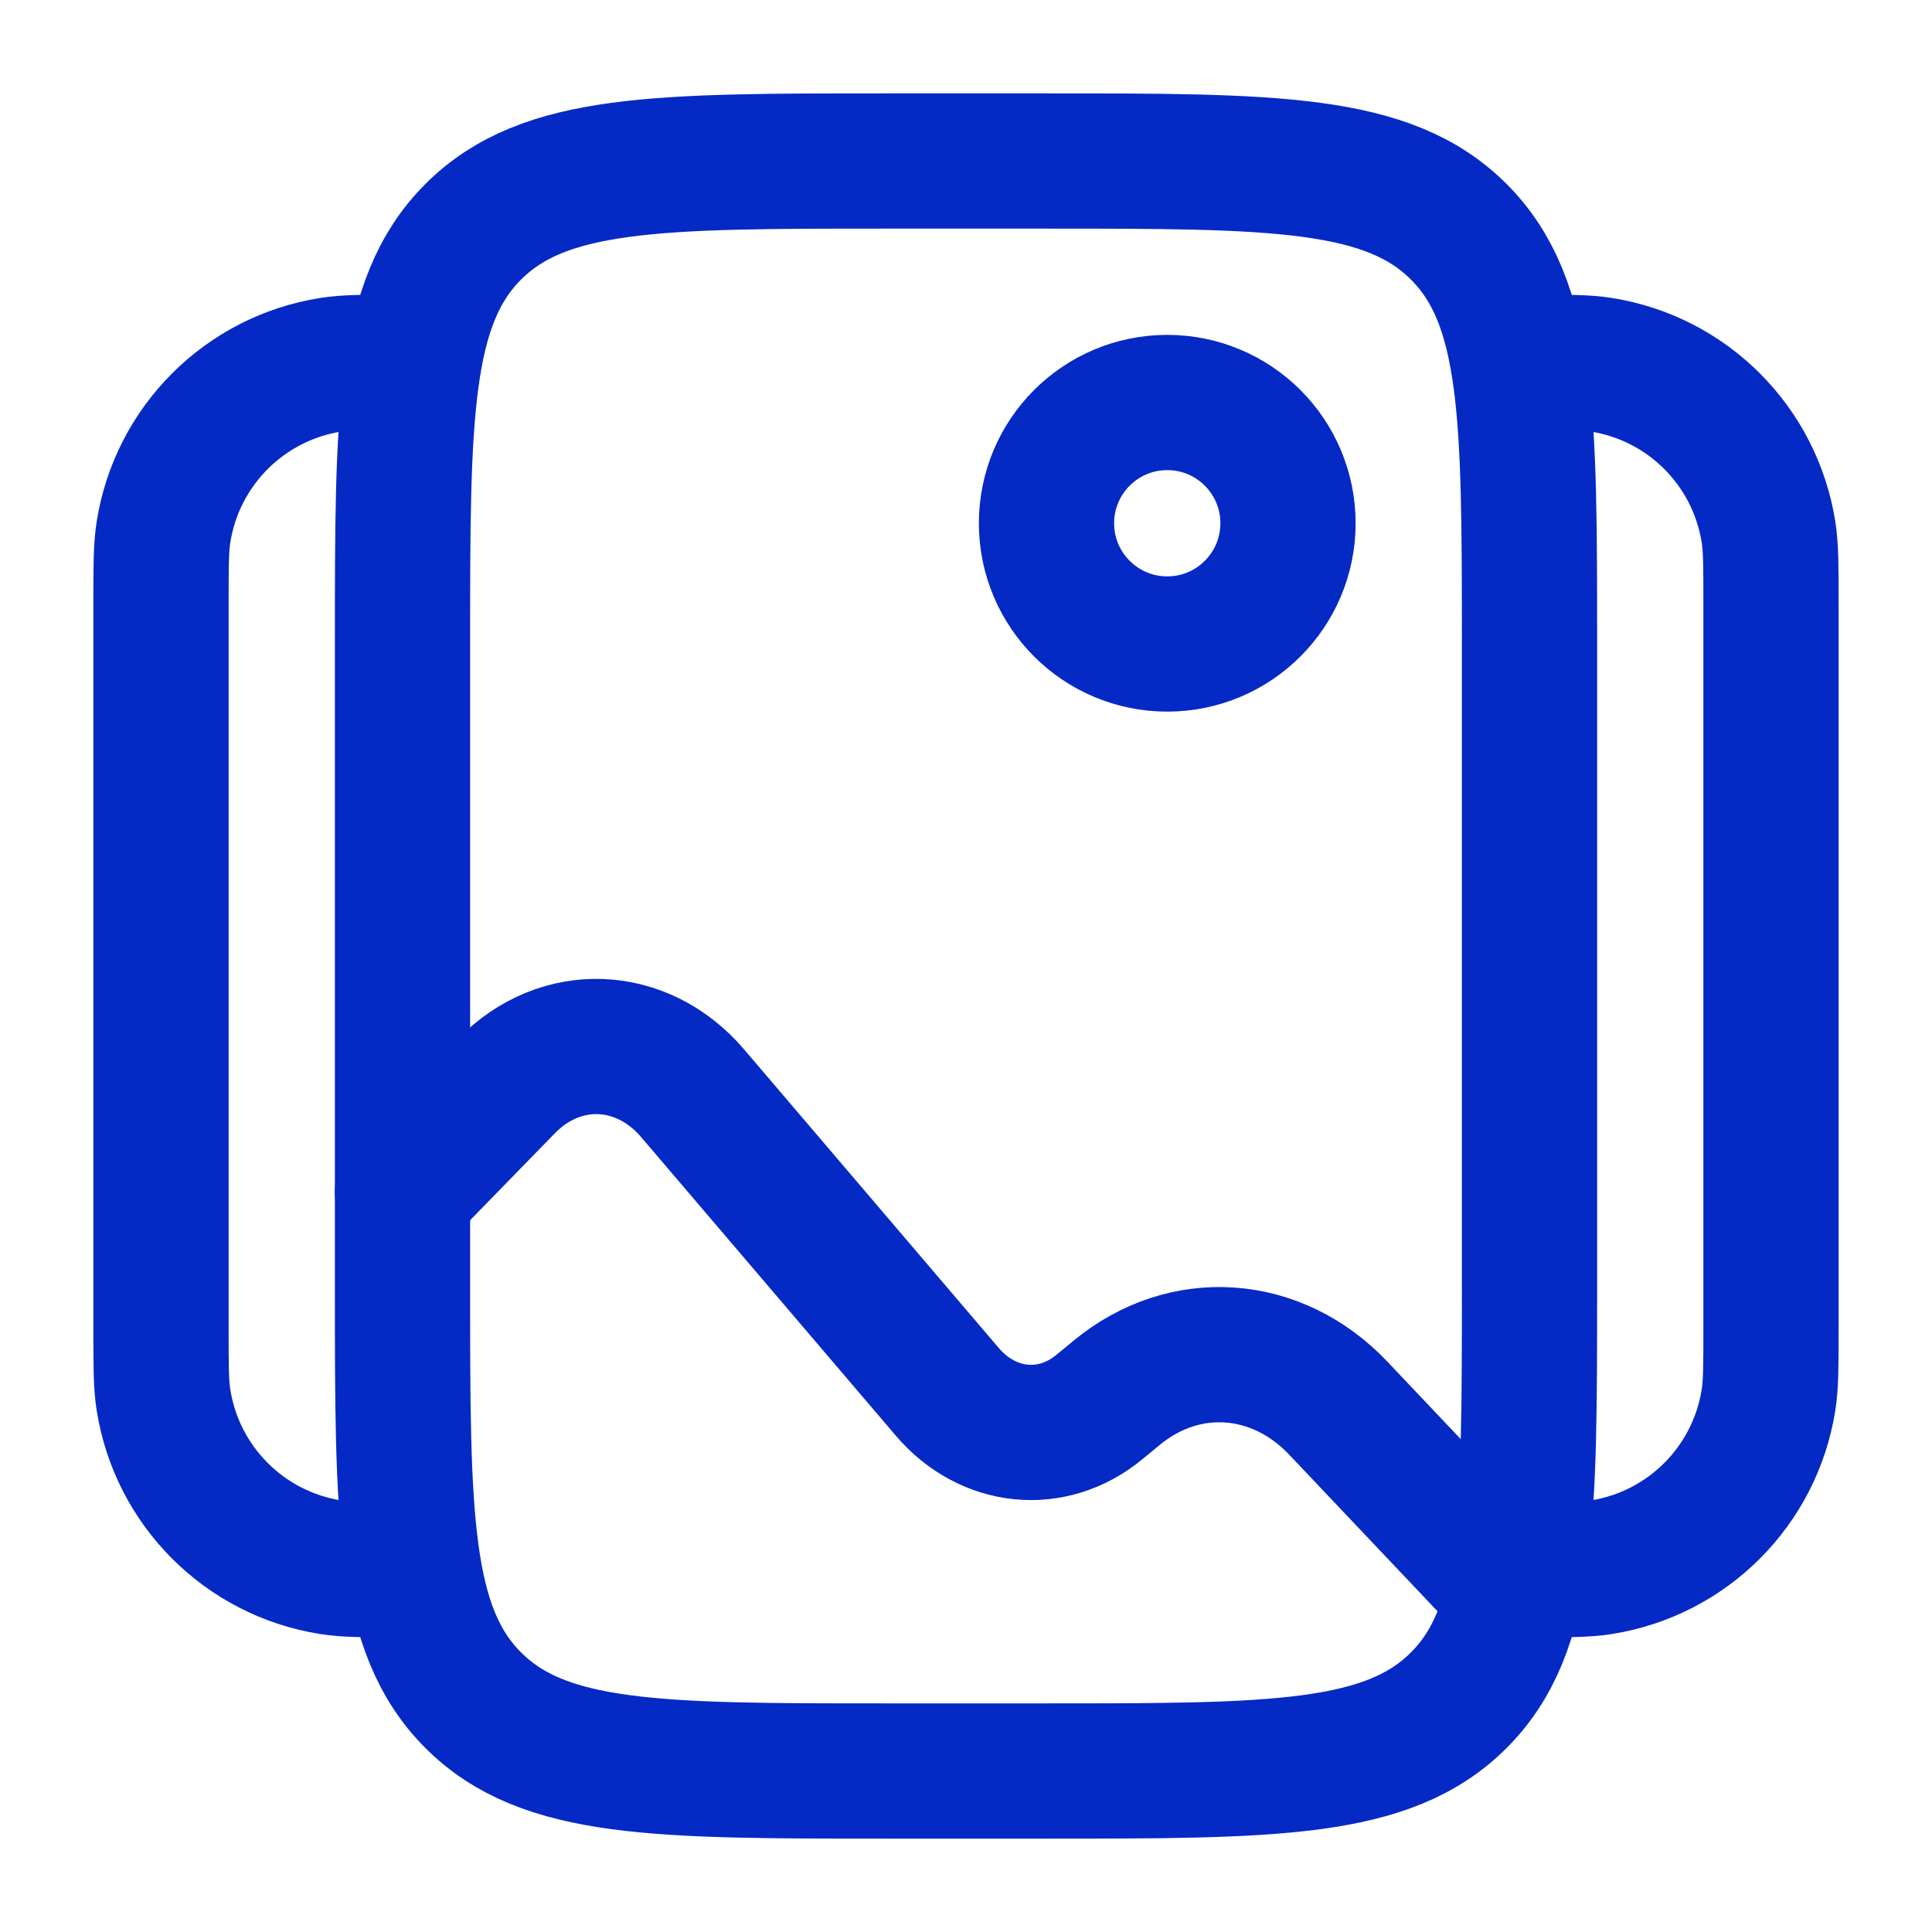
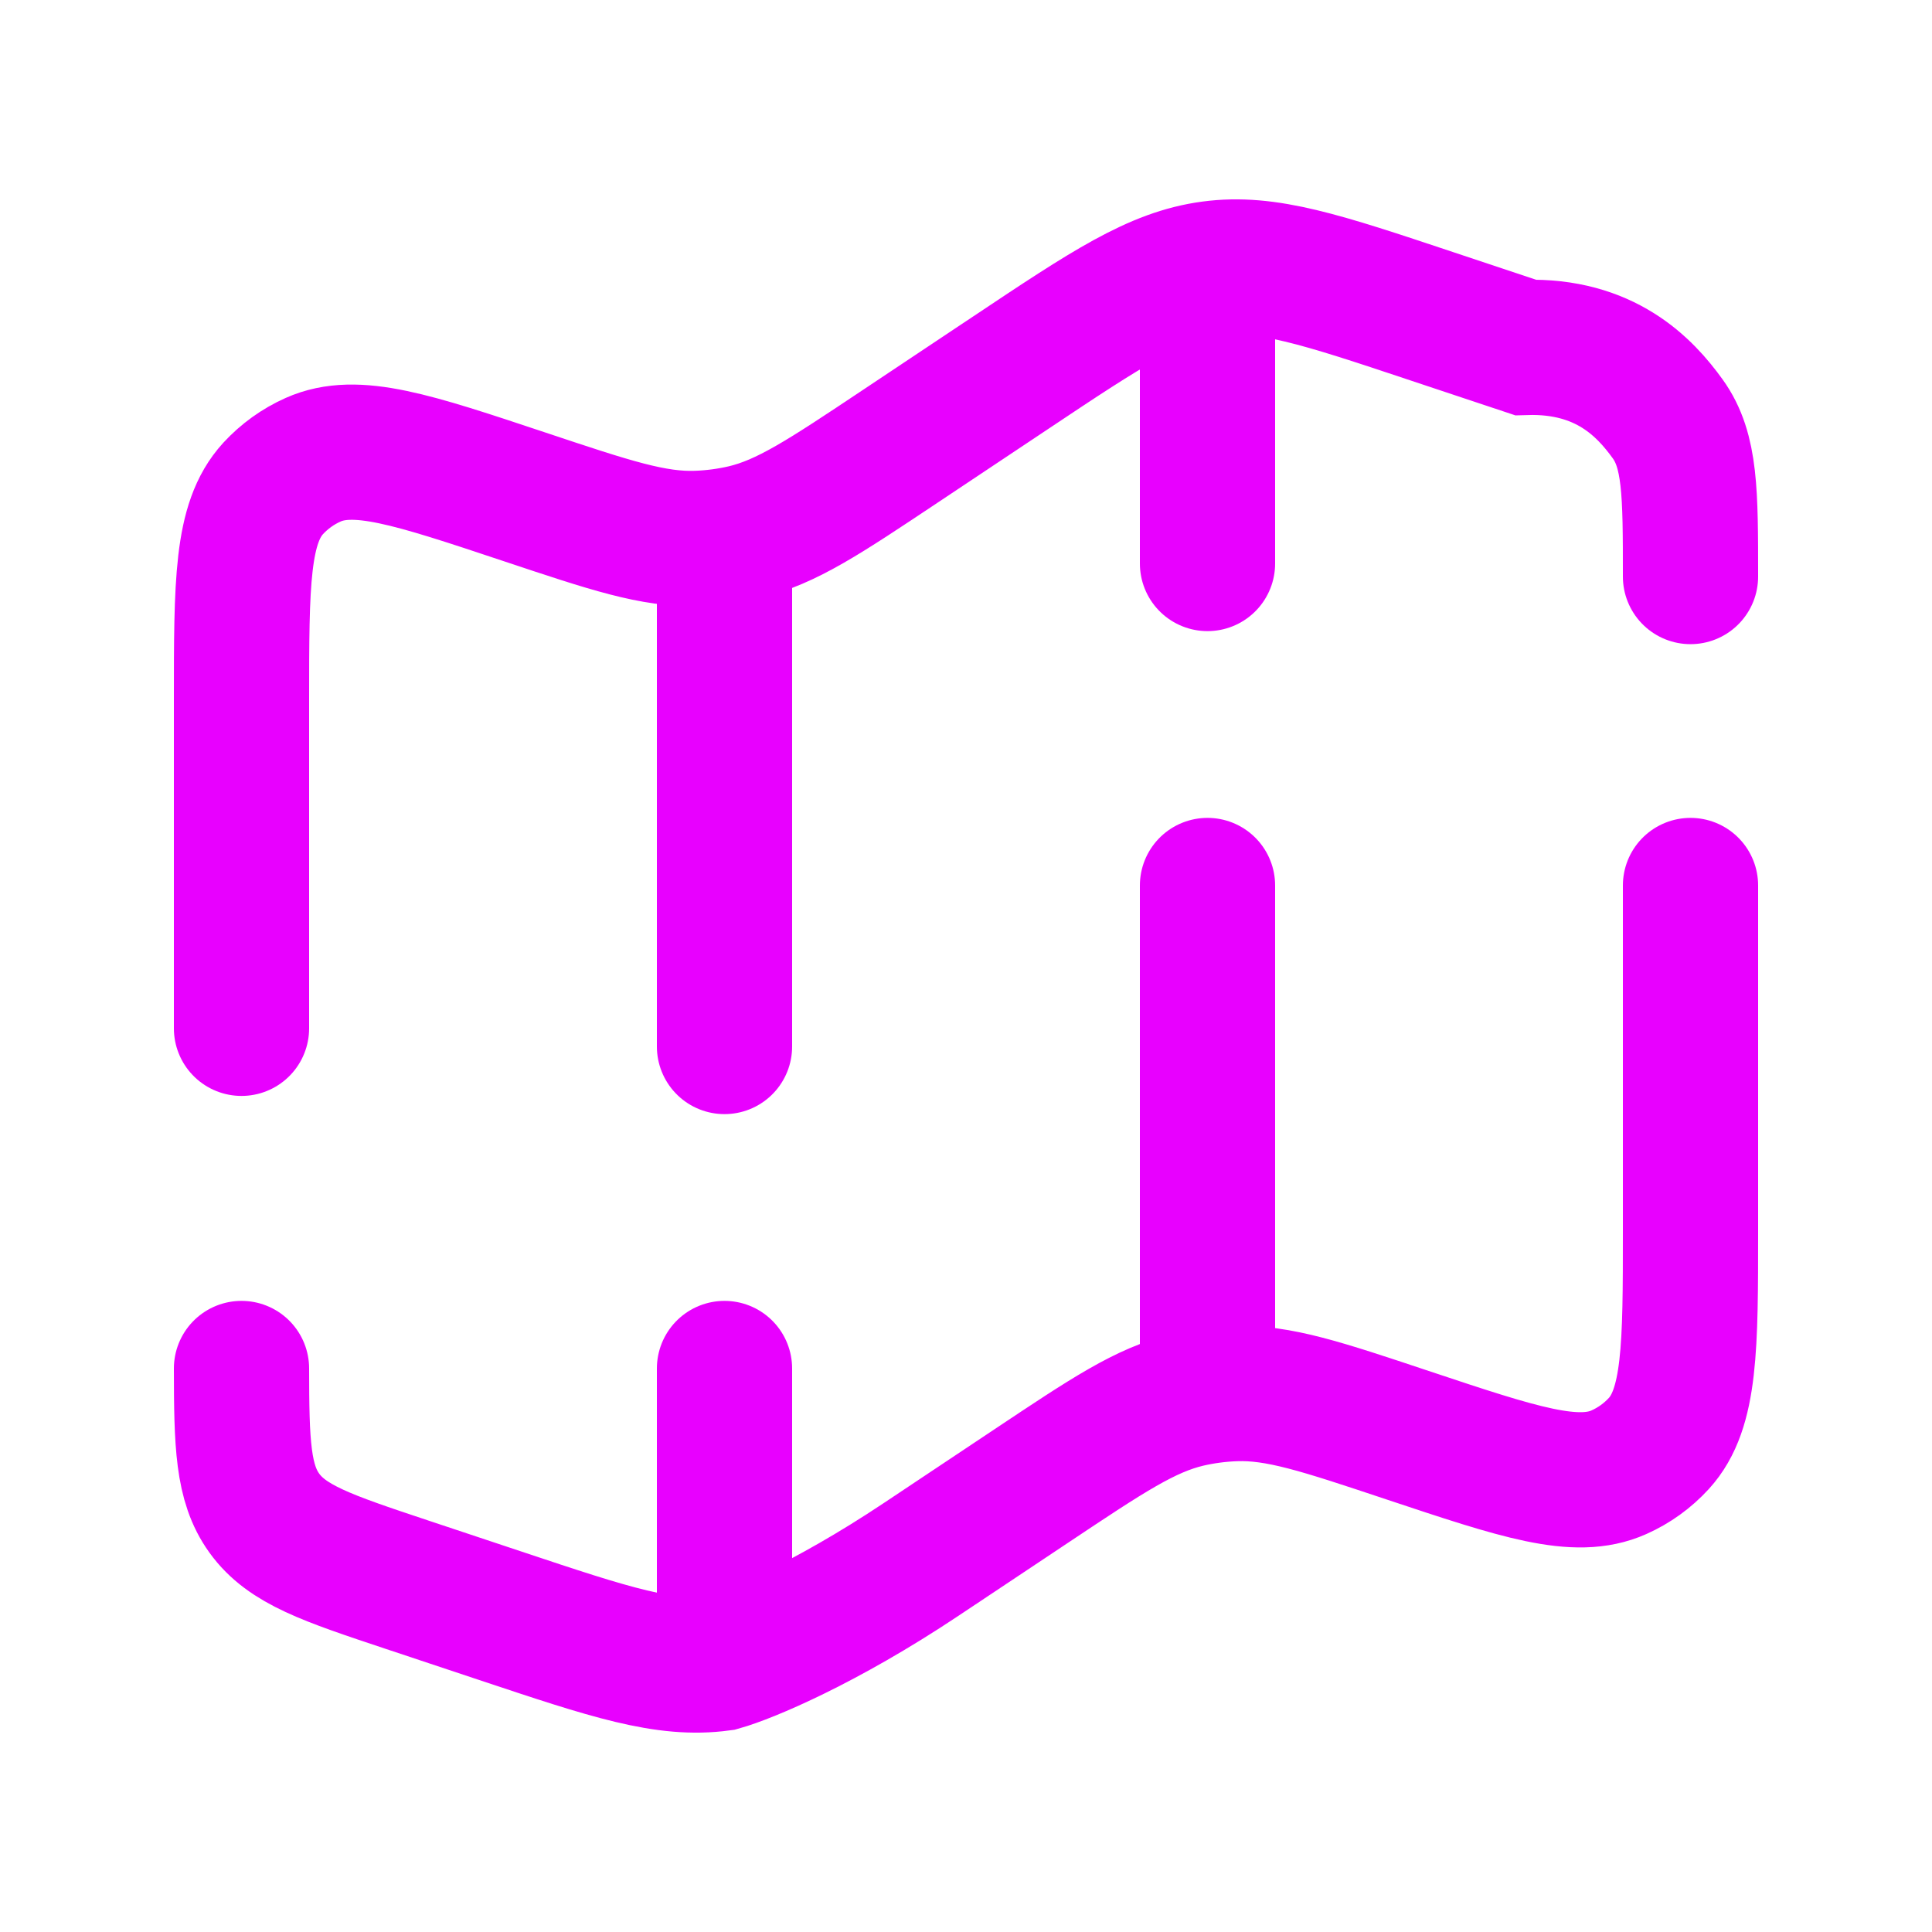
- <svg xmlns="http://www.w3.org/2000/svg" width="24px" height="24px" viewBox="0 0 24 24" fill="none">
+ <svg xmlns="http://www.w3.org/2000/svg" width="28px" height="28px" viewBox="0 0 24 24" fill="none">
  <g id="SVGRepo_bgCarrier" stroke-width="0" />
  <g id="SVGRepo_tracerCarrier" stroke-linecap="round" stroke-linejoin="round" />
  <g id="SVGRepo_iconCarrier">
-     <path d="M5 8C5 5.172 5 3.757 5.879 2.879C6.757 2 8.172 2 11 2H13C15.828 2 17.243 2 18.121 2.879C19 3.757 19 5.172 19 8V16C19 18.828 19 20.243 18.121 21.121C17.243 22 15.828 22 13 22H11C8.172 22 6.757 22 5.879 21.121C5 20.243 5 18.828 5 16V8Z" stroke="#0529c5" stroke-width="1.68" />
-     <path d="M19 19.5C19.465 19.5 19.697 19.5 19.891 19.469C20.961 19.3 21.8 18.461 21.969 17.391C22 17.197 22 16.965 22 16.5V7.5C22 7.035 22 6.803 21.969 6.609C21.8 5.539 20.961 4.7 19.891 4.531C19.697 4.5 19.465 4.5 19 4.5" stroke="#0529c5" stroke-width="1.68" />
-     <path d="M5 19.5C4.535 19.5 4.303 19.5 4.109 19.469C3.039 19.3 2.2 18.461 2.031 17.391C2 17.197 2 16.965 2 16.5V7.5C2 7.035 2 6.803 2.031 6.609C2.2 5.539 3.039 4.7 4.109 4.531C4.303 4.5 4.535 4.5 5 4.5" stroke="#0529c5" stroke-width="1.68" />
-     <circle cx="14.5" cy="6.5" r="1.5" stroke="#0529c5" stroke-width="1.68" />
-     <path d="M5 14.816L6.291 13.492C6.962 12.803 7.974 12.842 8.605 13.582L11.766 17.288C12.272 17.882 13.069 17.963 13.655 17.48L13.875 17.299C14.718 16.605 15.859 16.685 16.625 17.493L18.526 19.5" stroke="#0529c5" stroke-width="1.68" stroke-linecap="round" />
+     <path d="M21 7.162C21 6.119 21 5.597 20.717 5.204C20.434 4.811 19.939 4.286 18.949 4.316L17.784 3.928C16.417 3.472 15.733 3.244 15.045 3.337C14.357 3.429 13.757 3.828 12.558 4.628L11.176 5.549C10.24 6.173 9.772 6.485 9.247 6.61C9.054 6.655 8.857 6.681 8.659 6.688C8.12 6.707 7.586 6.529 6.519 6.173C5.121 5.707 4.422 5.474 3.89 5.711C3.701 5.795 3.532 5.917 3.392 6.069C3 6.499 3 7.236 3 8.709V12.774M21 11V15.291C21 16.728 21 17.501 20.607 17.931C20.468 18.083 20.299 18.205 20.11 18.289C19.578 18.526 18.879 18.293 17.481 17.827C16.414 17.471 15.88 17.293 15.341 17.312C15.143 17.319 14.946 17.345 14.753 17.39C14.228 17.515 13.76 17.827 12.824 18.451L11.442 19.372C10.243 20.172 9.283 20.571 8.955 20.663C8.267 20.756 7.583 20.528 6.216 20.072L5.051 19.684C4.061 19.354 3.566 19.189 3.283 18.796C3.015 18.424 3.001 17.936 3 17" stroke="#e800ff" stroke-width="1.68" stroke-linecap="round" />
+     <path d="M15 3.5V7M15 17V11" stroke="#e800ff" stroke-width="1.68" stroke-linecap="round" />
+     <path d="M9 20.5V17M9 7V13" stroke="#e800ff" stroke-width="1.68" stroke-linecap="round" />
  </g>
</svg>
